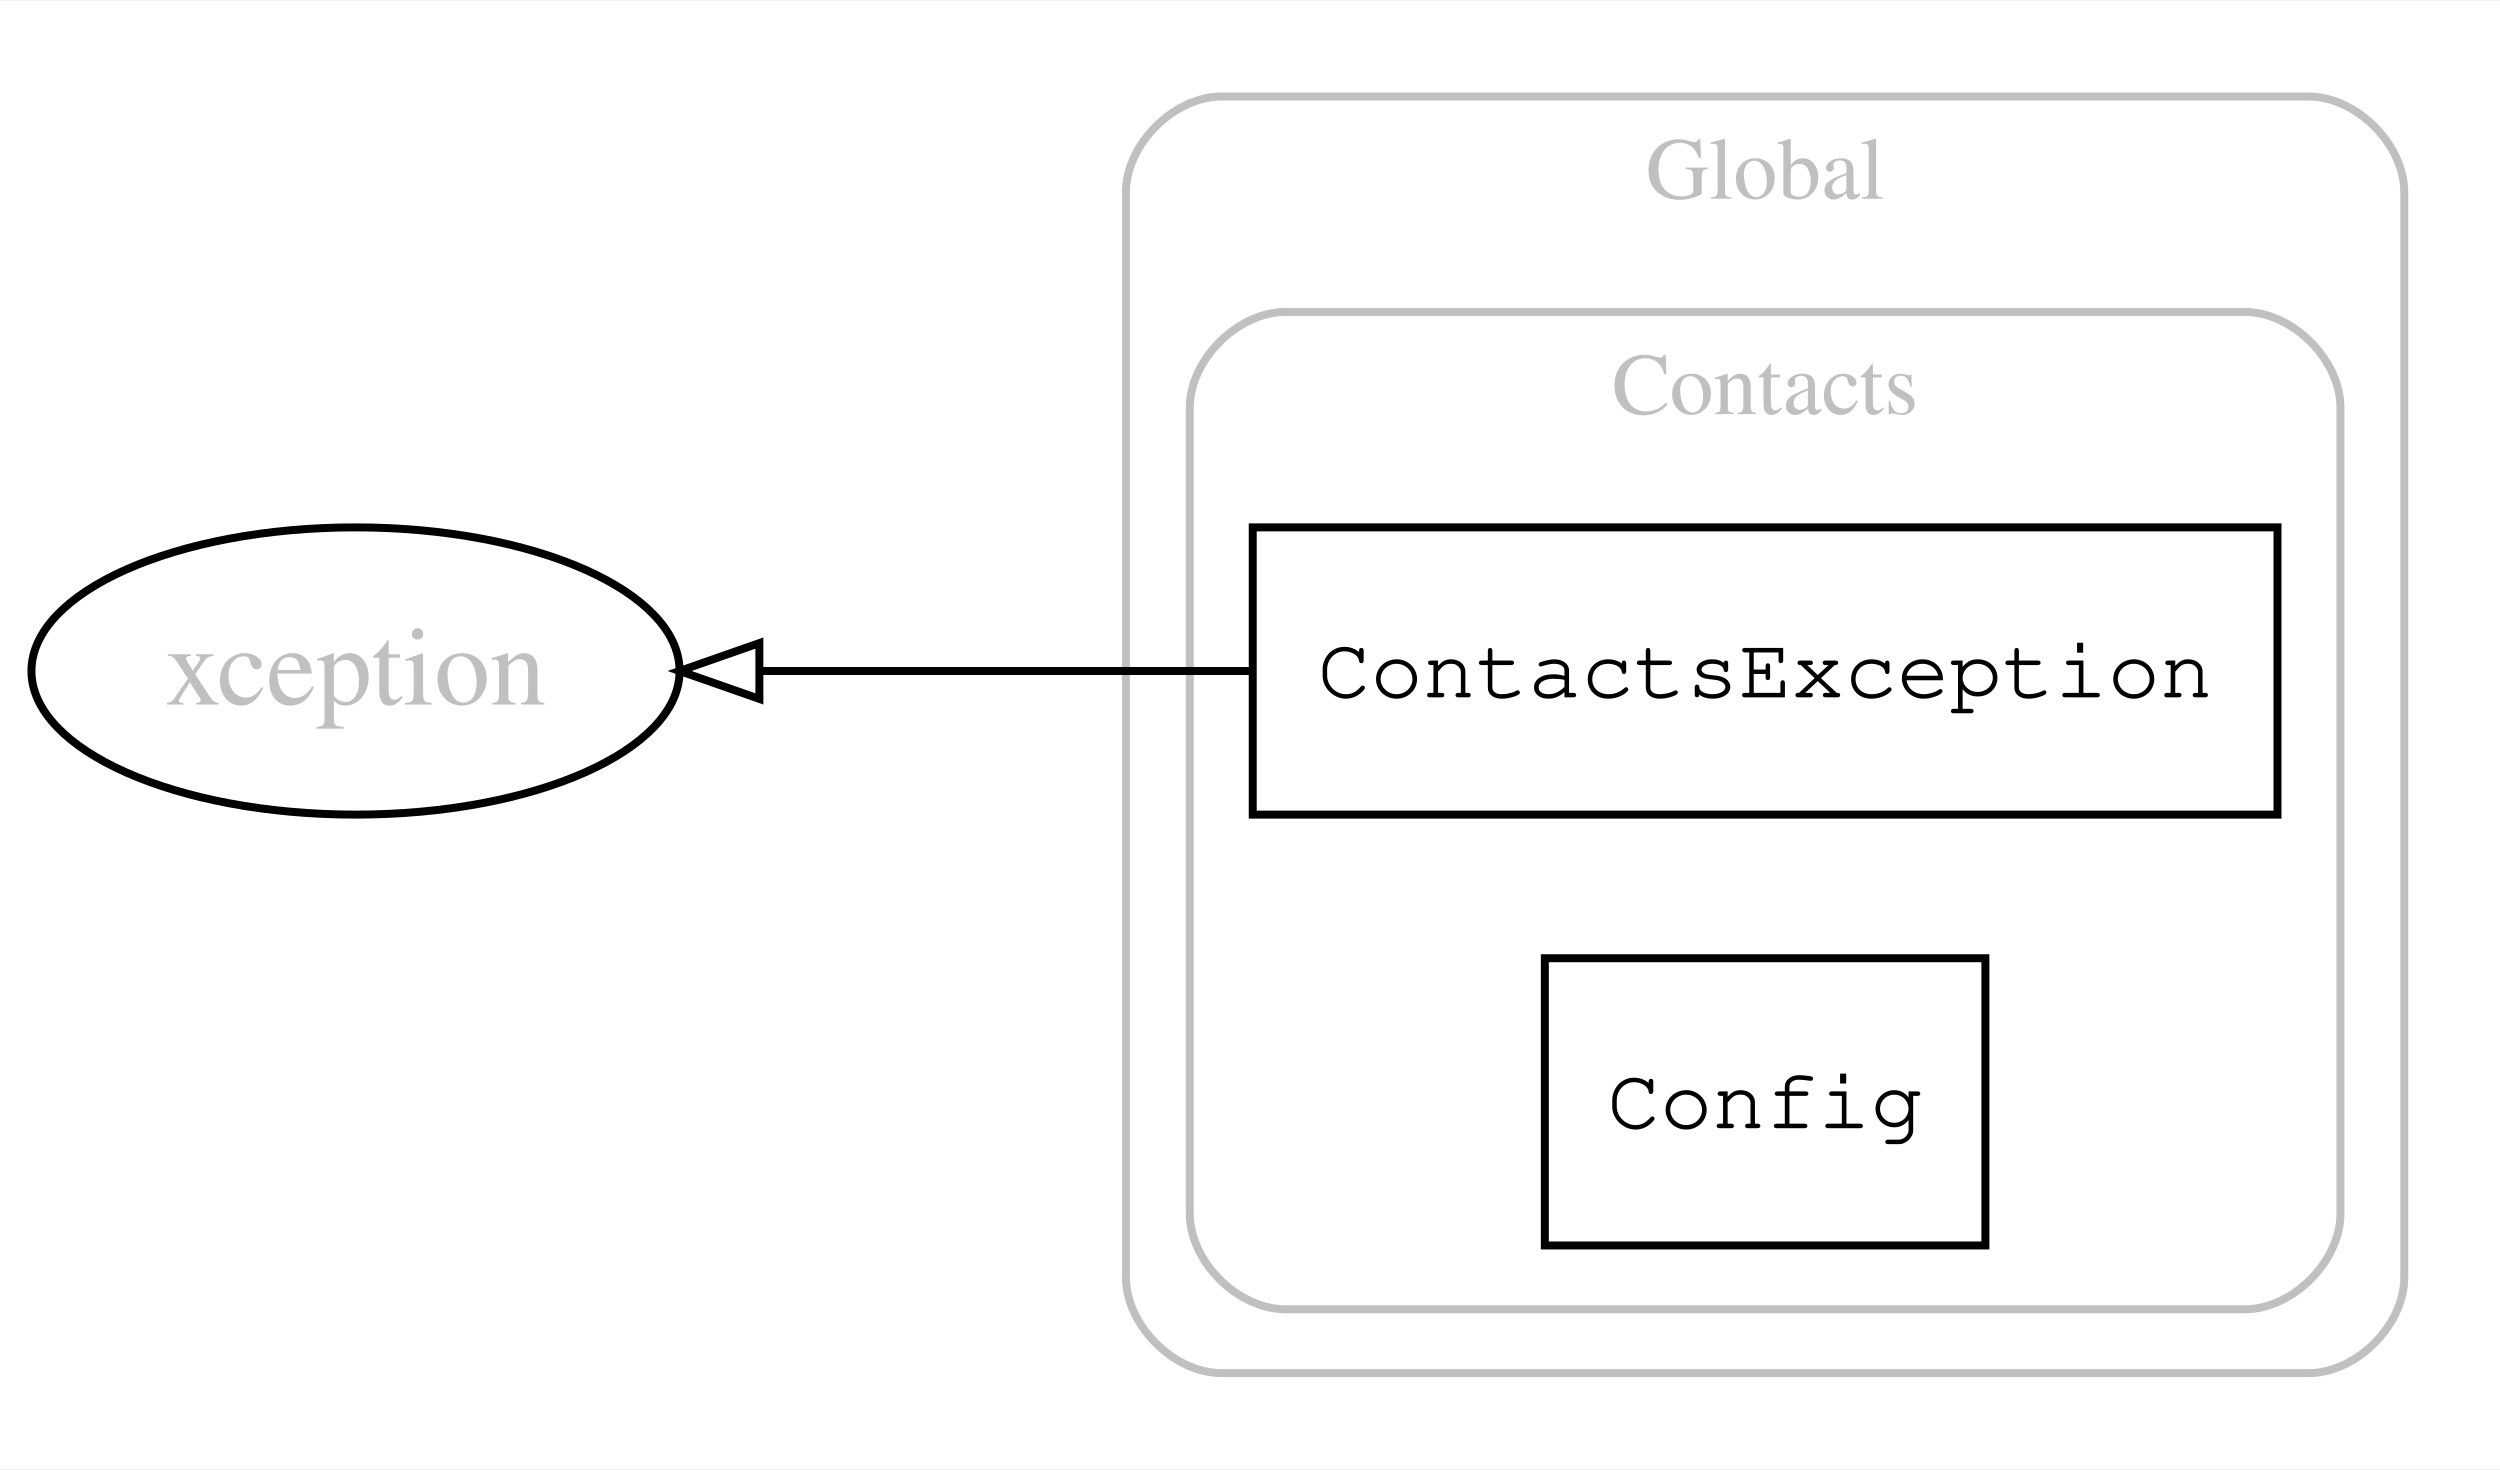
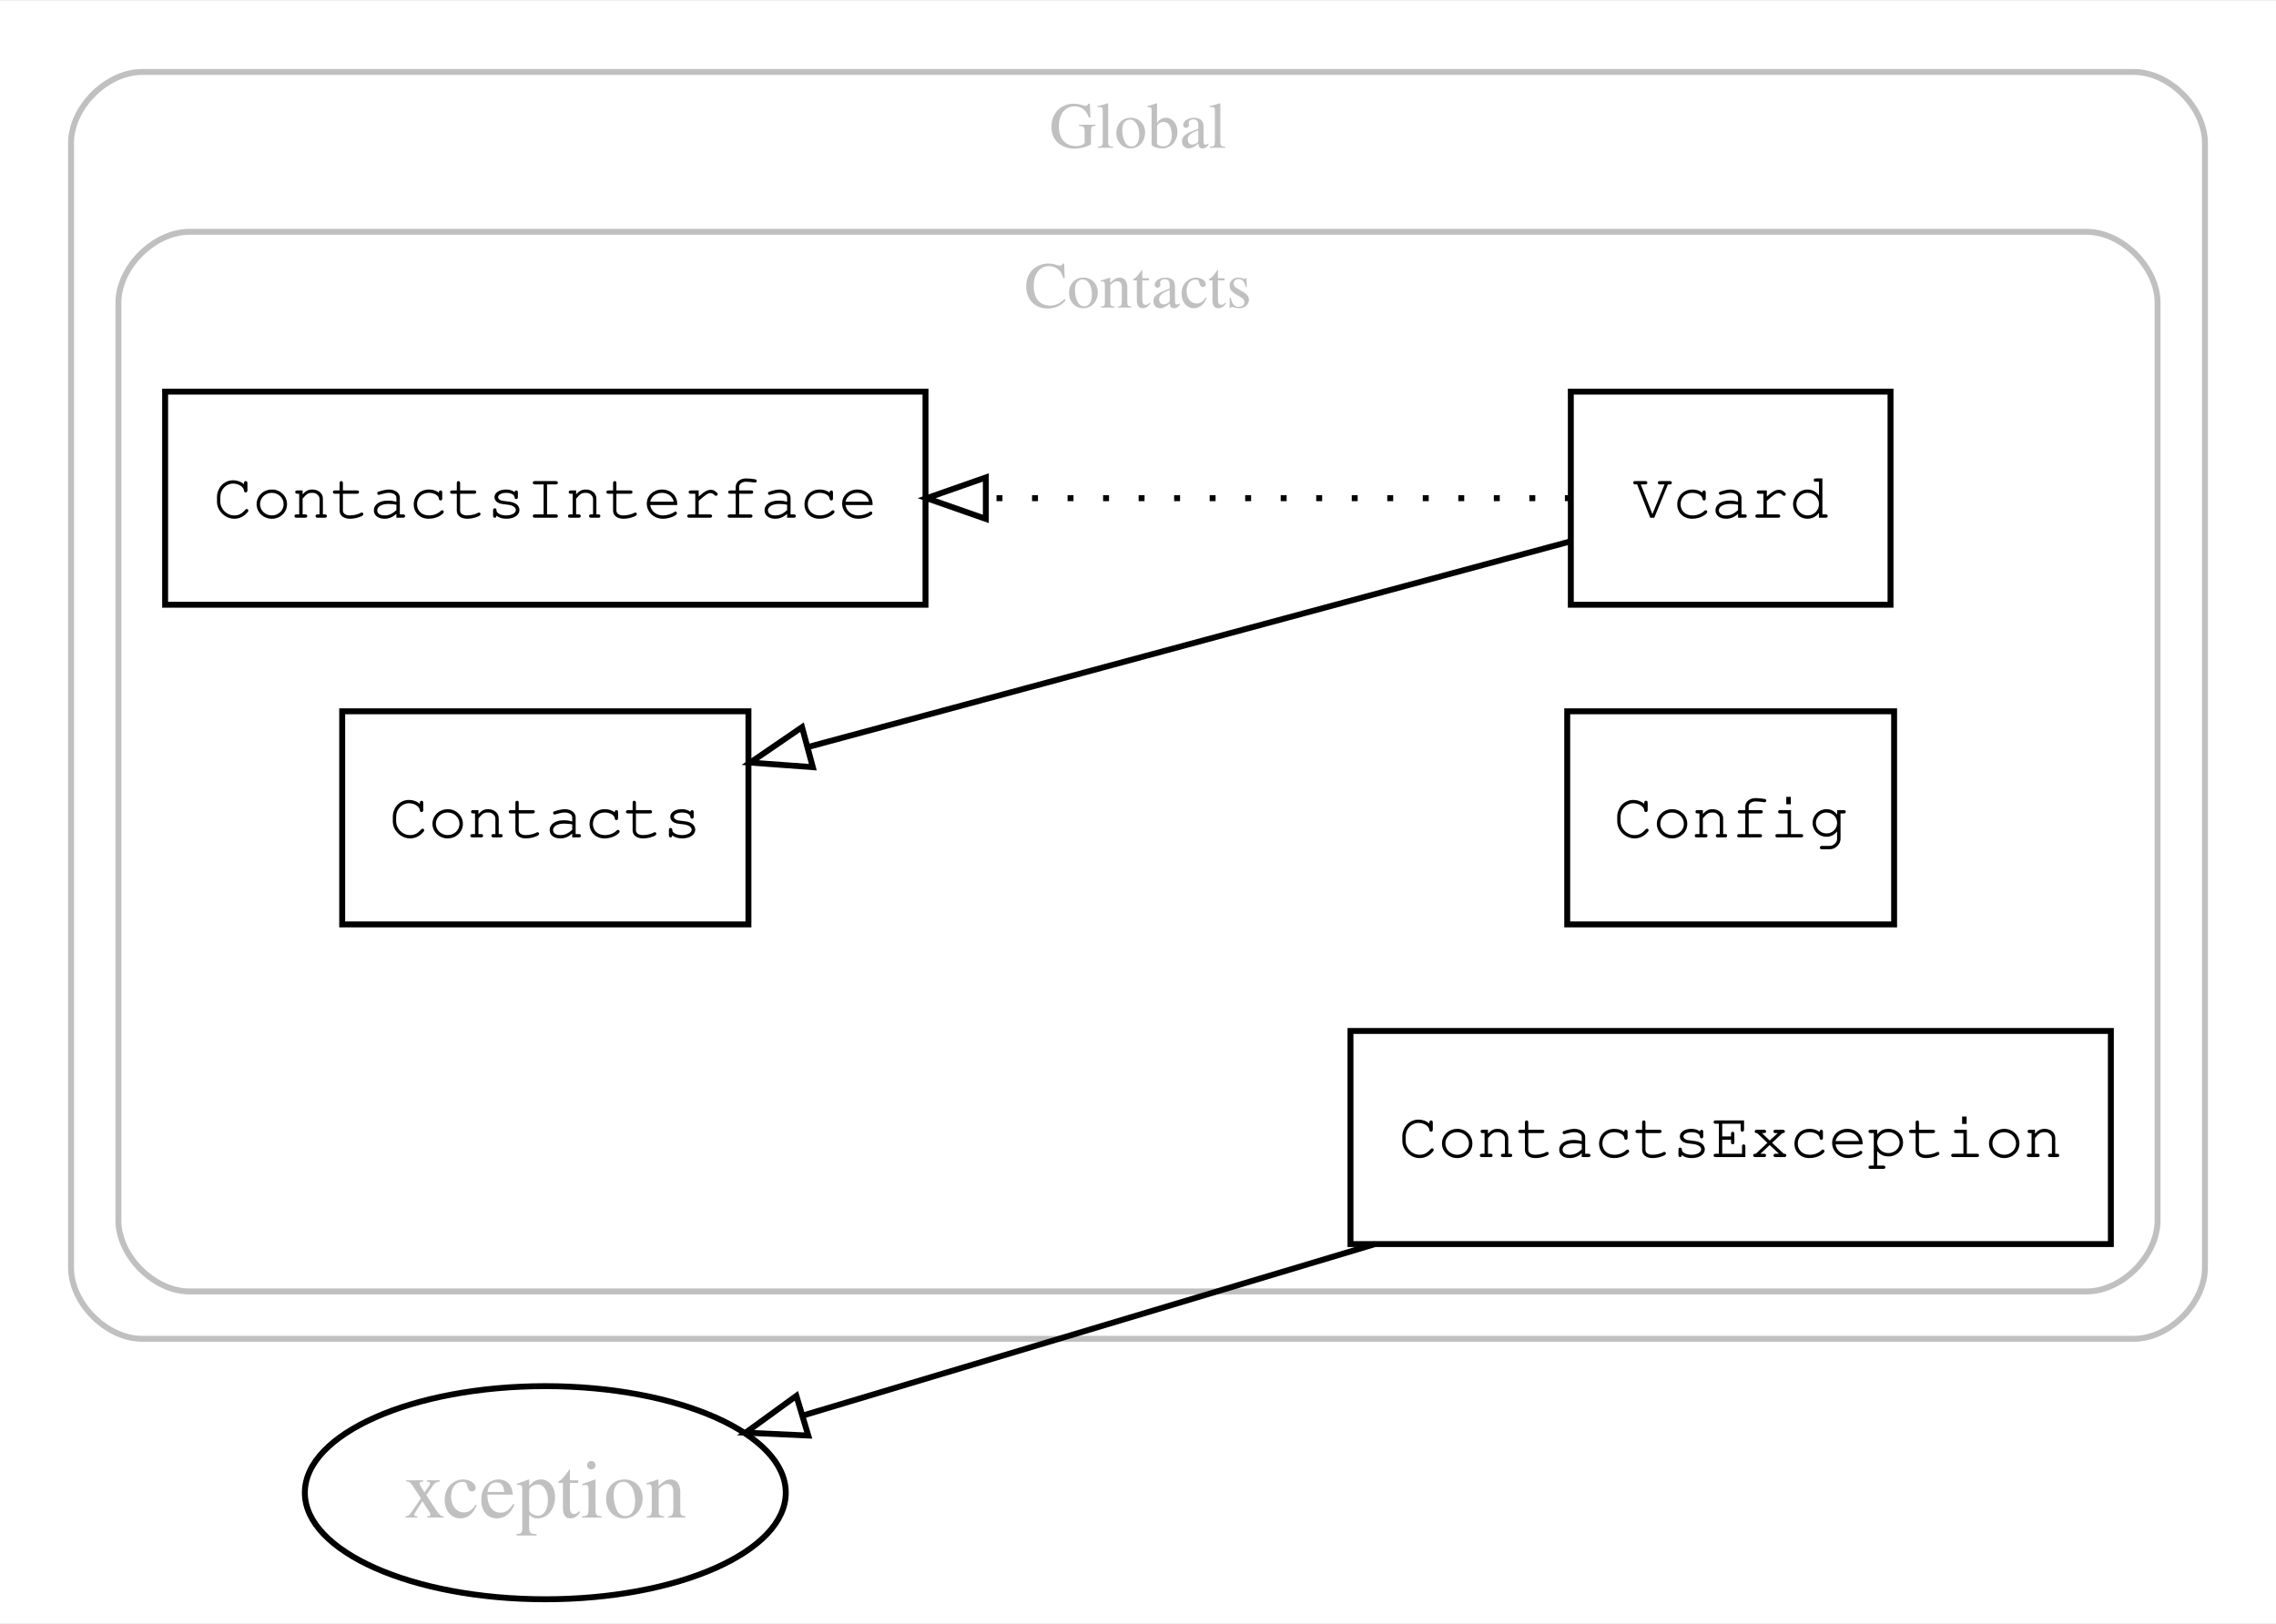
- <svg xmlns="http://www.w3.org/2000/svg" width="313pt" height="184pt" viewBox="0.00 0.00 313.33 184.00">
-   <g id="graph0" class="graph" transform="scale(1 1) rotate(0) translate(4 180)">
-     <polygon fill="#ffffff" stroke="transparent" points="-4,4 -4,-180 309.334,-180 309.334,4 -4,4" />
+ <svg xmlns="http://www.w3.org/2000/svg" width="384pt" height="274pt" viewBox="0.00 0.00 384.44 274.00">
+   <g id="graph0" class="graph" transform="scale(1 1) rotate(0) translate(4 270)">
+     <polygon fill="#ffffff" stroke="transparent" points="-4,4 -4,-270 380.437,-270 380.437,4 -4,4" />
    <g id="clust1" class="cluster">
-       <path fill="none" stroke="#c0c0c0" d="M149.116,-8C149.116,-8 285.334,-8 285.334,-8 291.334,-8 297.334,-14 297.334,-20 297.334,-20 297.334,-156 297.334,-156 297.334,-162 291.334,-168 285.334,-168 285.334,-168 149.116,-168 149.116,-168 143.116,-168 137.116,-162 137.116,-156 137.116,-156 137.116,-20 137.116,-20 137.116,-14 143.116,-8 149.116,-8" />
-       <text text-anchor="middle" x="217.225" y="-155.2" font-family="Times,serif" font-size="11.00" fill="#c0c0c0">Global</text>
+       <path fill="none" stroke="#c0c0c0" d="M20,-44C20,-44 356.437,-44 356.437,-44 362.437,-44 368.437,-50 368.437,-56 368.437,-56 368.437,-246 368.437,-246 368.437,-252 362.437,-258 356.437,-258 356.437,-258 20,-258 20,-258 14,-258 8,-252 8,-246 8,-246 8,-56 8,-56 8,-50 14,-44 20,-44" />
+       <text text-anchor="middle" x="188.218" y="-245.2" font-family="Times,serif" font-size="11.00" fill="#c0c0c0">Global</text>
    </g>
    <g id="clust2" class="cluster">
-       <path fill="none" stroke="#c0c0c0" d="M157.116,-16C157.116,-16 277.334,-16 277.334,-16 283.334,-16 289.334,-22 289.334,-28 289.334,-28 289.334,-129 289.334,-129 289.334,-135 283.334,-141 277.334,-141 277.334,-141 157.116,-141 157.116,-141 151.116,-141 145.116,-135 145.116,-129 145.116,-129 145.116,-28 145.116,-28 145.116,-22 151.116,-16 157.116,-16" />
-       <text text-anchor="middle" x="217.225" y="-128.2" font-family="Times,serif" font-size="11.00" fill="#c0c0c0">Contacts</text>
+       <path fill="none" stroke="#c0c0c0" d="M28,-52C28,-52 348.437,-52 348.437,-52 354.437,-52 360.437,-58 360.437,-64 360.437,-64 360.437,-219 360.437,-219 360.437,-225 354.437,-231 348.437,-231 348.437,-231 28,-231 28,-231 22,-231 16,-225 16,-219 16,-219 16,-64 16,-64 16,-58 22,-52 28,-52" />
+       <text text-anchor="middle" x="188.218" y="-218.2" font-family="Times,serif" font-size="11.00" fill="#c0c0c0">Contacts</text>
    </g>
    <g id="node1" class="node">
-       <polygon fill="none" stroke="#000000" points="281.444,-114 153.007,-114 153.007,-78 281.444,-78 281.444,-114" />
-       <text text-anchor="middle" x="217.225" y="-92.7" font-family="Courier,monospace" font-size="11.00" fill="#000000">ContactsException</text>
+       <polygon fill="none" stroke="#000000" points="352.546,-96 224.109,-96 224.109,-60 352.546,-60 352.546,-96" />
+       <text text-anchor="middle" x="288.327" y="-74.7" font-family="Courier,monospace" font-size="11.00" fill="#000000">ContactsException</text>
+     </g>
+     <g id="node6" class="node">
+       <ellipse fill="none" stroke="#000000" cx="88.109" cy="-18" rx="40.616" ry="18" />
+       <text text-anchor="middle" x="88.109" y="-13.8" font-family="Times,serif" font-size="14.00" fill="#c0c0c0">xception</text>
+     </g>
+     <g id="edge1" class="edge">
+       <path fill="none" stroke="#000000" d="M228.255,-59.998C197.138,-50.673 159.841,-39.496 131.549,-31.018" />
+       <polygon fill="none" stroke="#000000" points="132.526,-27.657 121.942,-28.139 130.517,-34.362 132.526,-27.657" />
+     </g>
+     <g id="node2" class="node">
+       <polygon fill="none" stroke="#000000" points="315.935,-150 260.72,-150 260.72,-114 315.935,-114 315.935,-150" />
+       <text text-anchor="middle" x="288.327" y="-128.7" font-family="Courier,monospace" font-size="11.00" fill="#000000">Config</text>
    </g>
    <g id="node3" class="node">
-       <ellipse fill="none" stroke="#000000" cx="40.558" cy="-96" rx="40.616" ry="18" />
-       <text text-anchor="middle" x="40.558" y="-91.8" font-family="Times,serif" font-size="14.00" fill="#c0c0c0">xception</text>
+       <polygon fill="none" stroke="#000000" points="315.327,-204 261.327,-204 261.327,-168 315.327,-168 315.327,-204" />
+       <text text-anchor="middle" x="288.327" y="-182.7" font-family="Courier,monospace" font-size="11.00" fill="#000000">Vcard</text>
    </g>
-     <g id="edge1" class="edge">
-       <path fill="none" stroke="#000000" d="M152.945,-96C132.623,-96 110.462,-96 91.232,-96" />
-       <polygon fill="none" stroke="#000000" points="91.175,-92.5 81.175,-96 91.175,-99.5 91.175,-92.5" />
+     <g id="node4" class="node">
+       <polygon fill="none" stroke="#000000" points="122.418,-150 53.8,-150 53.8,-114 122.418,-114 122.418,-150" />
+       <text text-anchor="middle" x="88.109" y="-128.7" font-family="Courier,monospace" font-size="11.00" fill="#000000">Contacts</text>
    </g>
-     <g id="node2" class="node">
-       <polygon fill="none" stroke="#000000" points="244.833,-60 189.617,-60 189.617,-24 244.833,-24 244.833,-60" />
-       <text text-anchor="middle" x="217.225" y="-38.7" font-family="Courier,monospace" font-size="11.00" fill="#000000">Config</text>
+     <g id="edge2" class="edge">
+       <path fill="none" stroke="#000000" d="M261.325,-178.717C228.332,-169.819 172.046,-154.638 132.615,-144.004" />
+       <polygon fill="none" stroke="#000000" points="133.294,-140.562 122.727,-141.337 131.471,-147.32 133.294,-140.562" />
+     </g>
+     <g id="node5" class="node">
+       <polygon fill="none" stroke="#000000" points="152.328,-204 23.891,-204 23.891,-168 152.328,-168 152.328,-204" />
+       <text text-anchor="middle" x="88.109" y="-182.7" font-family="Courier,monospace" font-size="11.00" fill="#000000">ContactsInterface</text>
+     </g>
+     <g id="edge3" class="edge">
+       <path fill="none" stroke="#000000" stroke-dasharray="1,5" d="M261.325,-186C236.066,-186 197.154,-186 162.605,-186" />
+       <polygon fill="none" stroke="#000000" points="162.518,-182.5 152.518,-186 162.518,-189.5 162.518,-182.5" />
    </g>
  </g>
</svg>
